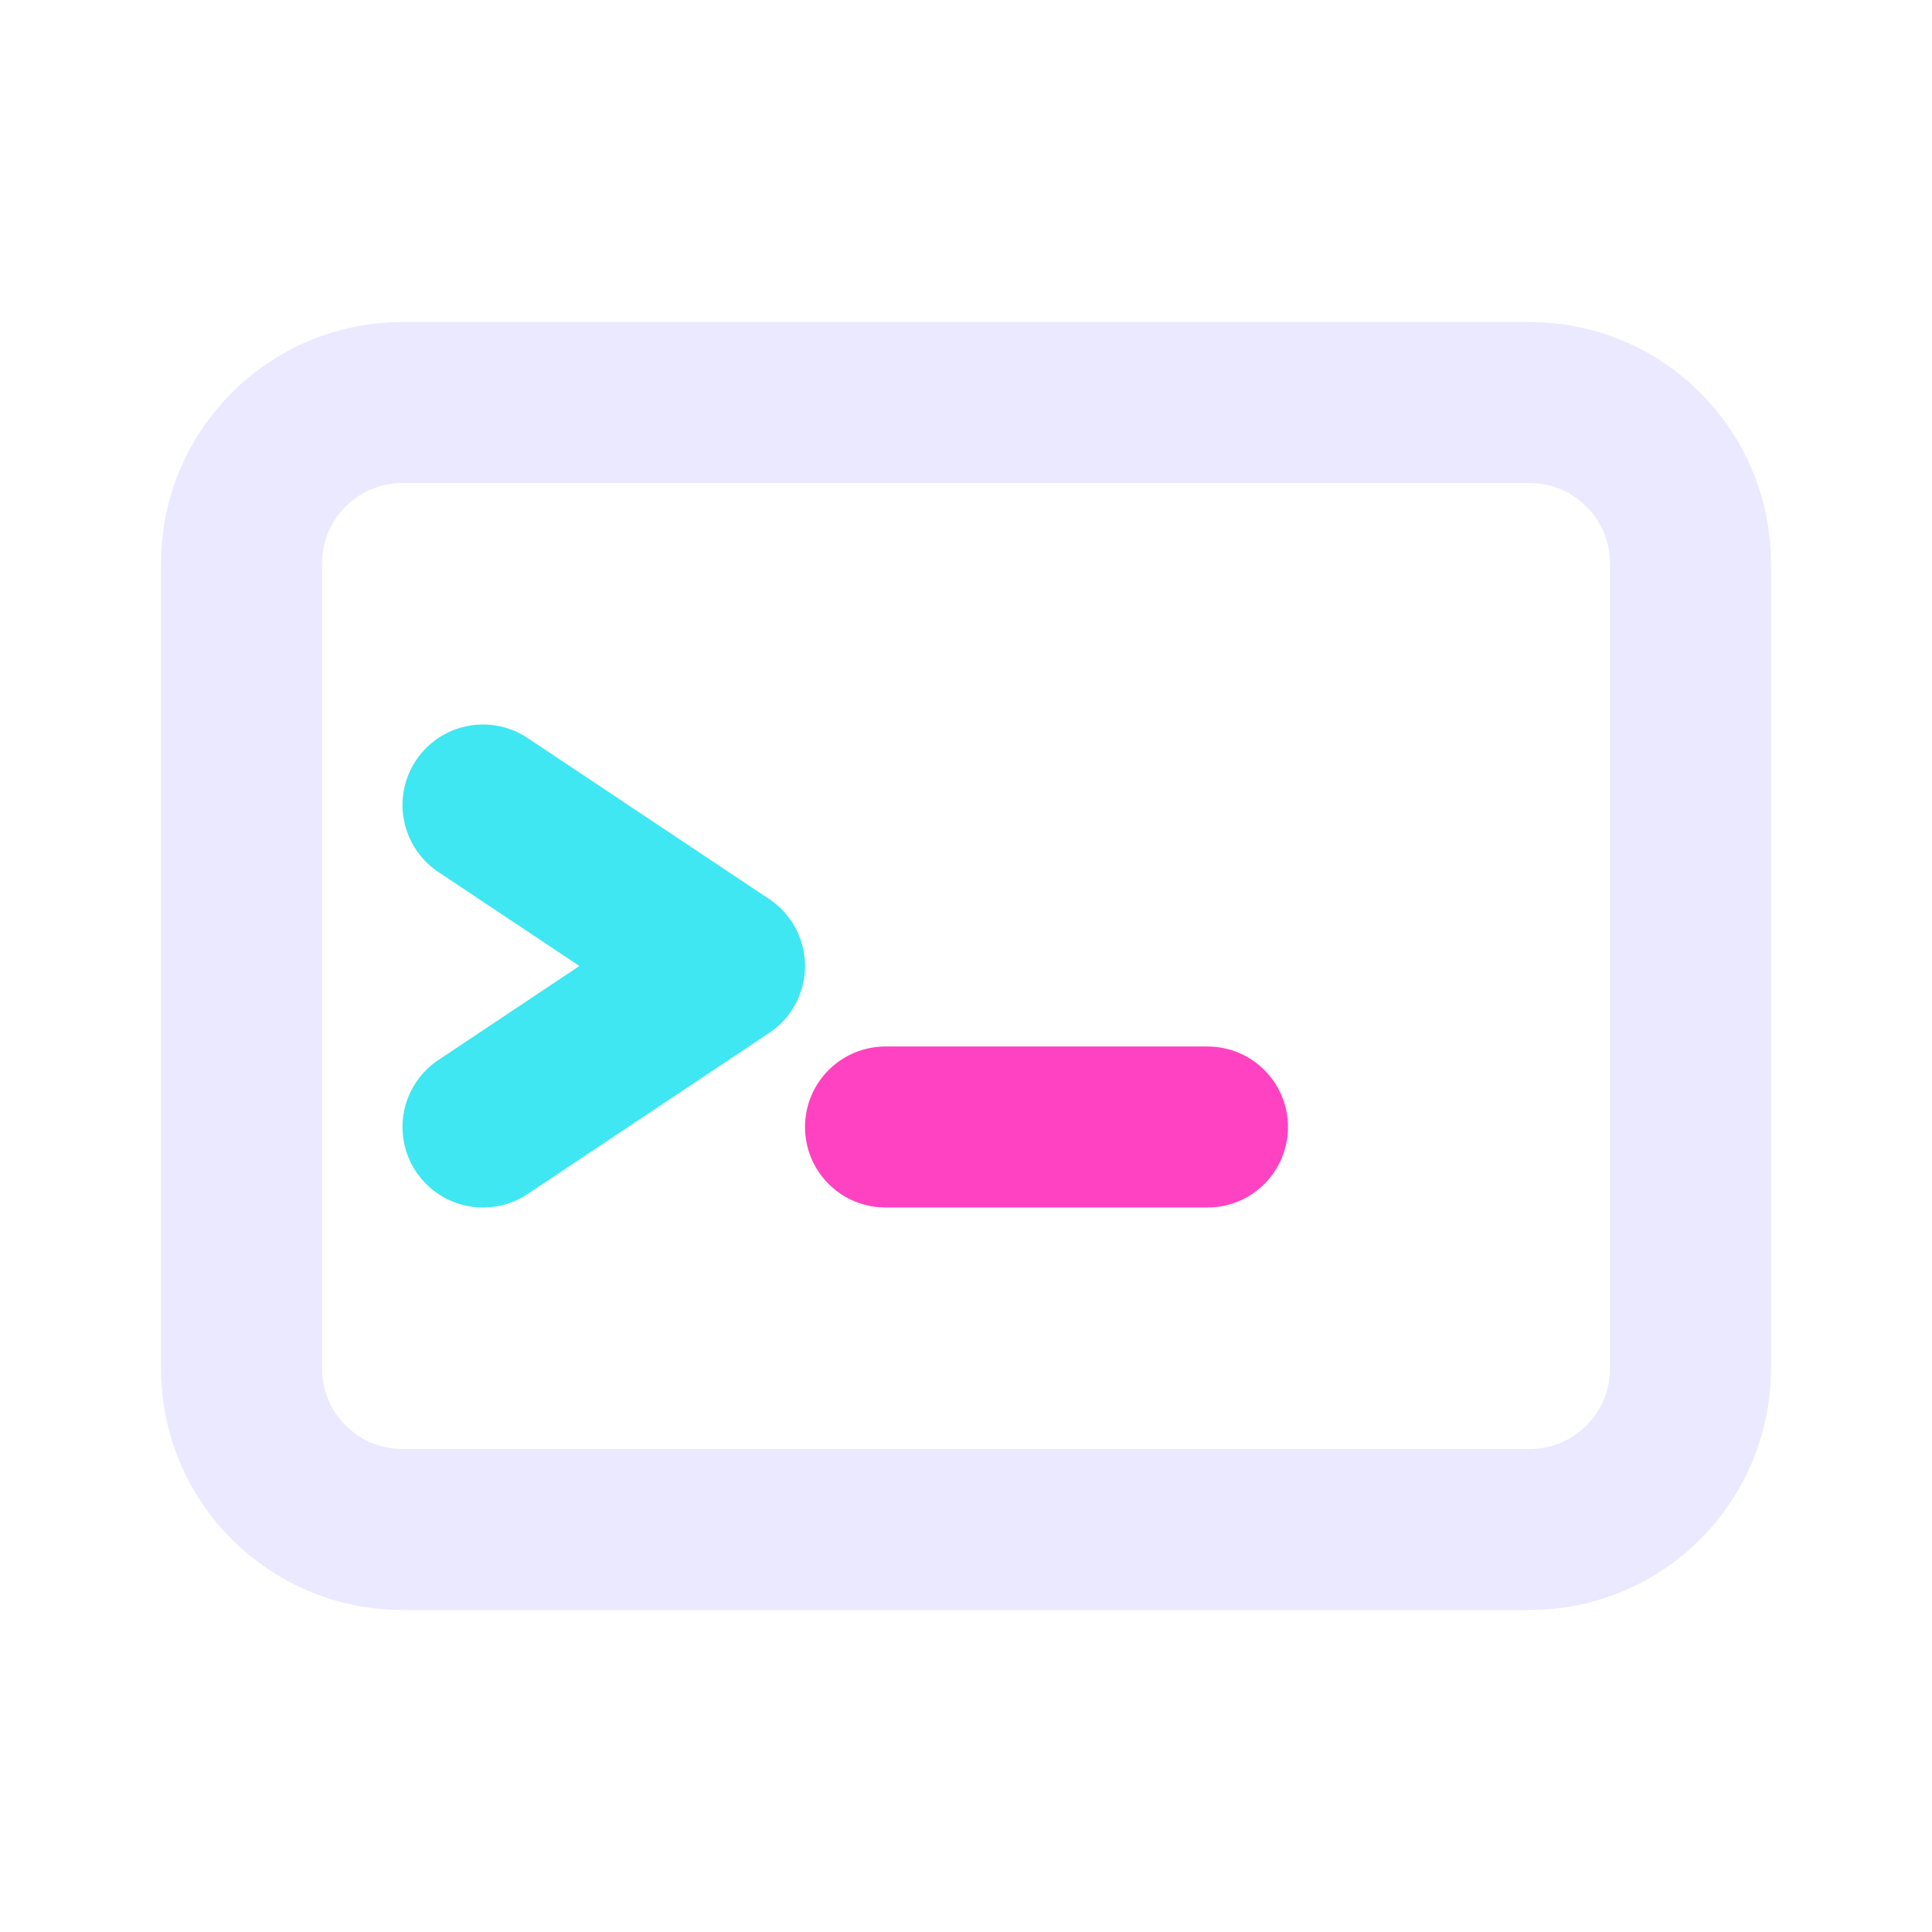
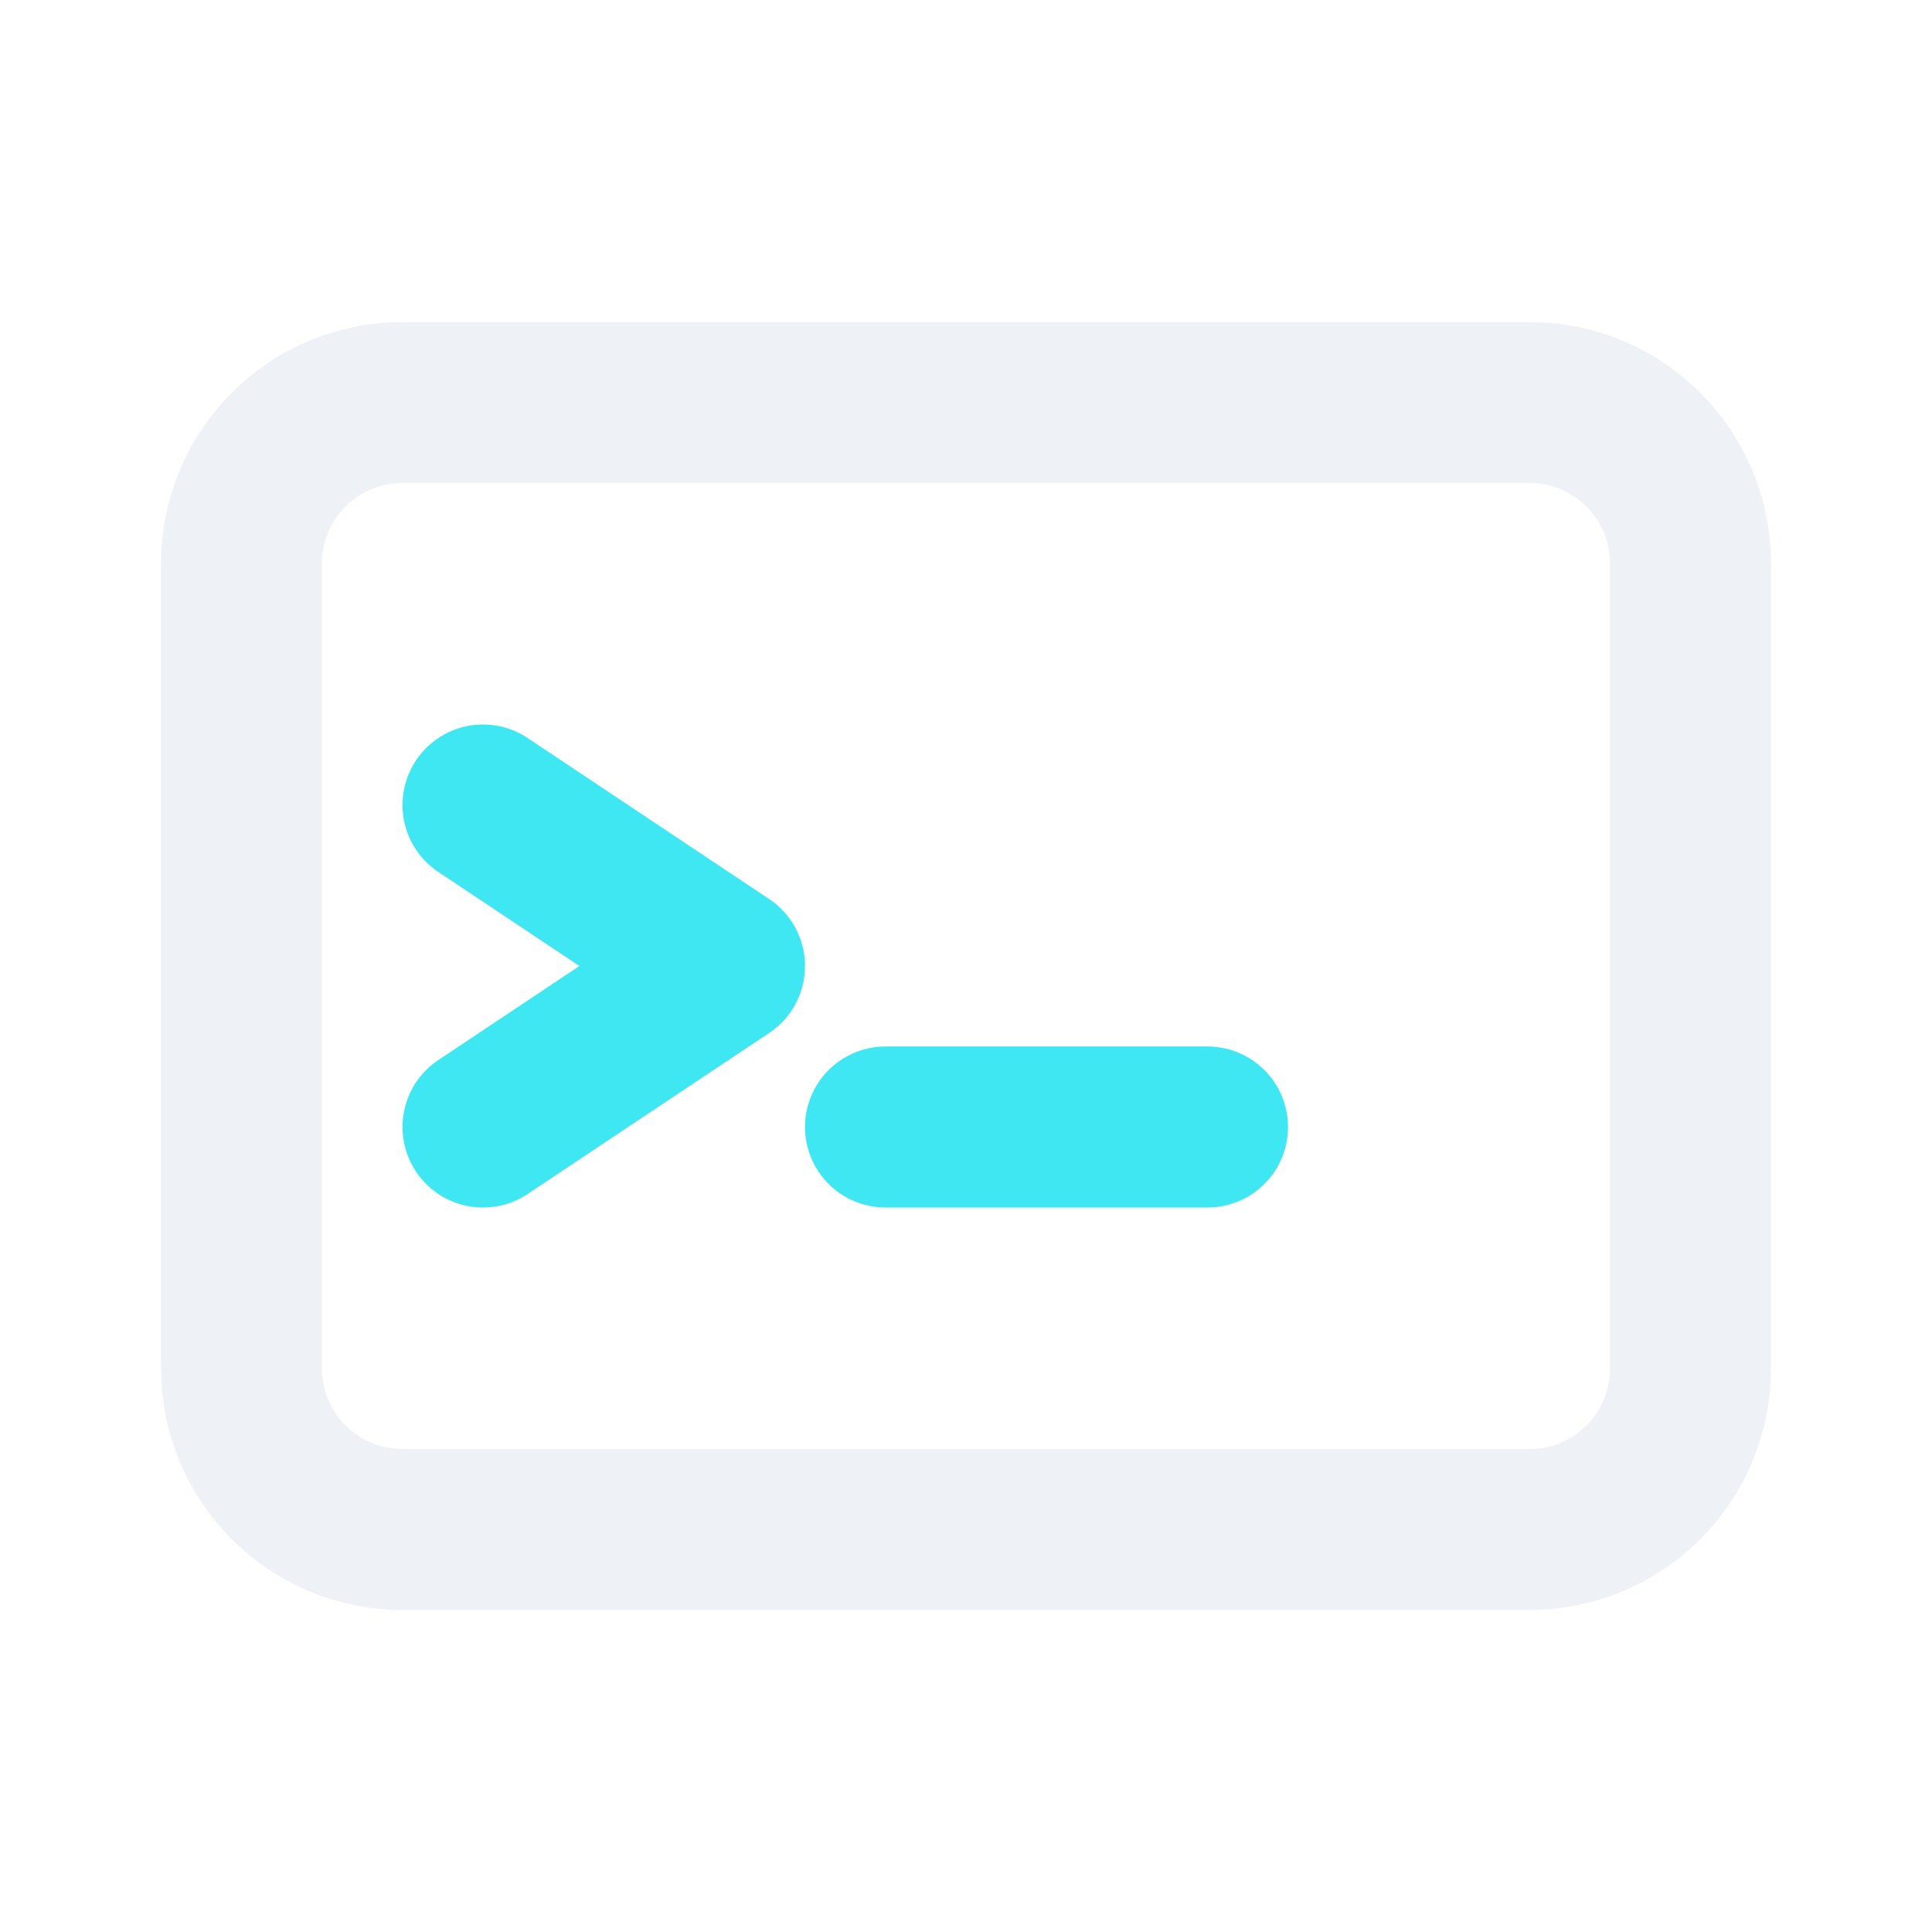
- <svg xmlns="http://www.w3.org/2000/svg" width="24" height="24" viewBox="0 0 24 24">
-   <rect x="3" y="5" width="18" height="14" rx="2" stroke="#EAE9FF" stroke-width="2" fill="none" stroke-linecap="round" />
-   <path d="M 6 10 L 9 12 L 6 14" stroke="#3EE7F2" stroke-width="2" fill="none" stroke-linecap="round" stroke-linejoin="round" />
-   <line x1="11" y1="14" x2="15" y2="14" stroke="#FF42C1" stroke-width="2" stroke-linecap="round" />
+ <svg xmlns="http://www.w3.org/2000/svg" width="24" height="24" viewBox="0 0 24 24" fill="none">
+   <rect x="3" y="5" width="18" height="14" rx="2" stroke="#eef2f7" stroke-width="2" stroke-linecap="round" />
+   <path d="M 6 10 L 9 12 L 6 14" stroke="#3ee7f2" stroke-width="2" stroke-linecap="round" stroke-linejoin="round" />
+   <line x1="11" y1="14" x2="15" y2="14" stroke="#3ee7f2" stroke-width="2" stroke-linecap="round" />
</svg>
